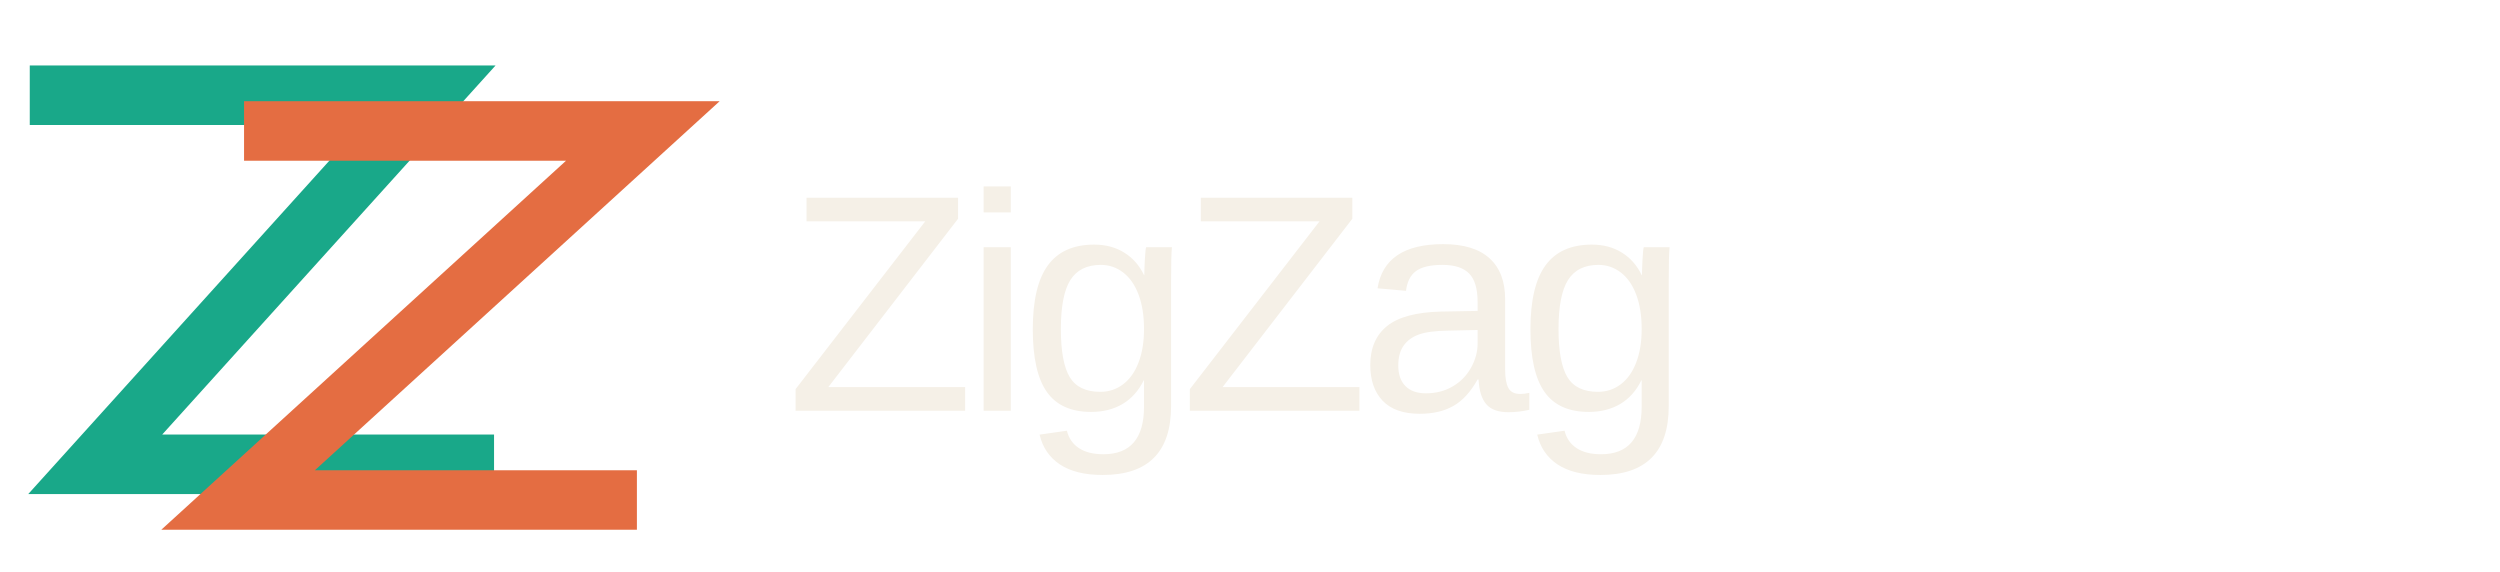
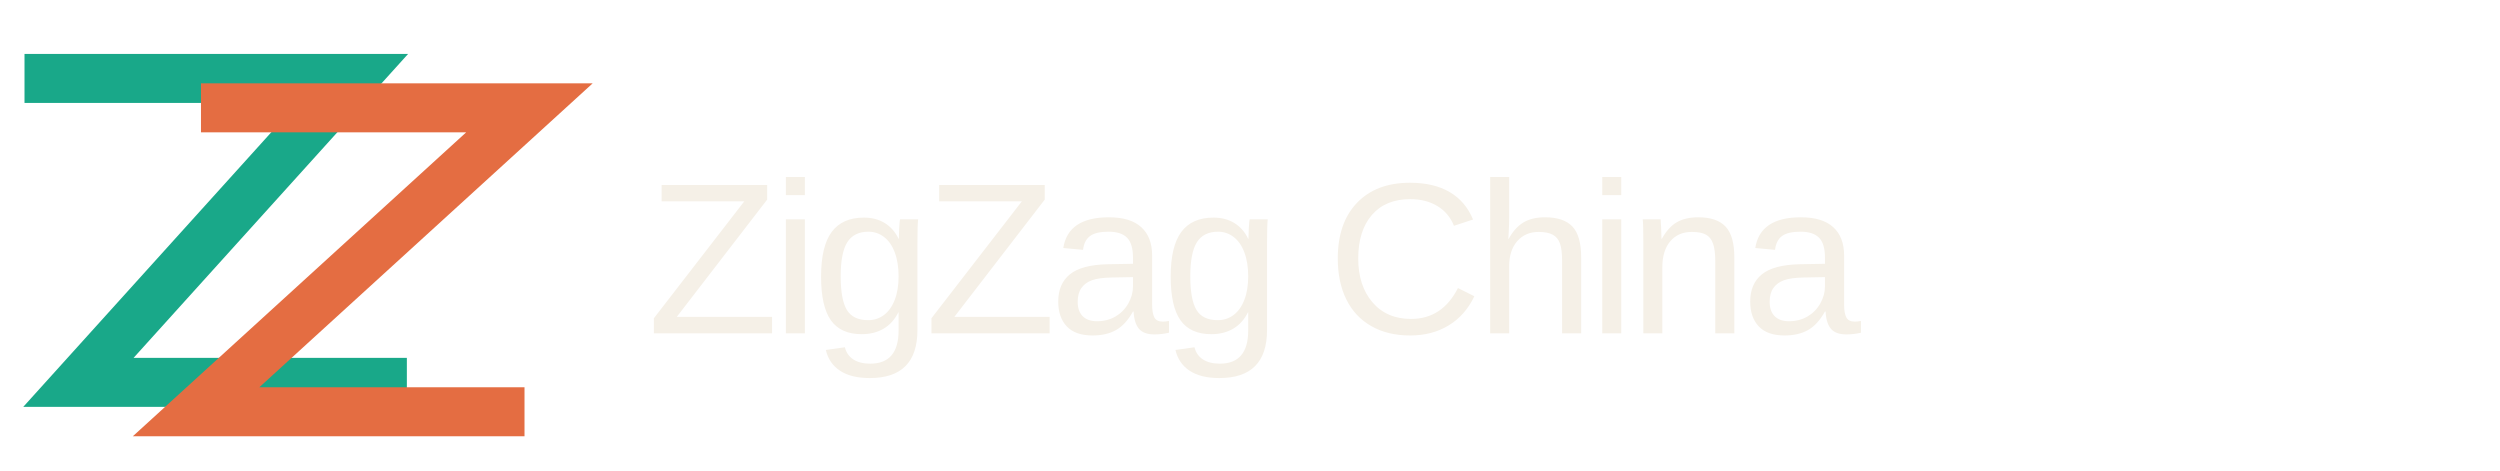
- <svg xmlns="http://www.w3.org/2000/svg" viewBox="0 0 420 96" role="img" aria-labelledby="title desc">
+ <svg xmlns="http://www.w3.org/2000/svg" viewBox="0 0 510 96" role="img" aria-labelledby="title desc">
  <g fill="none" stroke-width="10" stroke-linecap="square" stroke-linejoin="miter">
    <path d="M10 16h62L16 78h62" stroke="#19a889" />
    <path d="M46 22h62L40 84h62" stroke="#e46d42" />
  </g>
-   <text x="132" y="69" fill="#f5f0e7" font-family="Arial, Helvetica, sans-serif" font-size="52" font-weight="500" letter-spacing="-2">ZigZag</text>
+   <text x="132" y="68" fill="#f5f0e7" font-family="Arial, Helvetica, sans-serif" font-size="44" font-weight="500" letter-spacing="-1.5">ZigZag China</text>
</svg>
